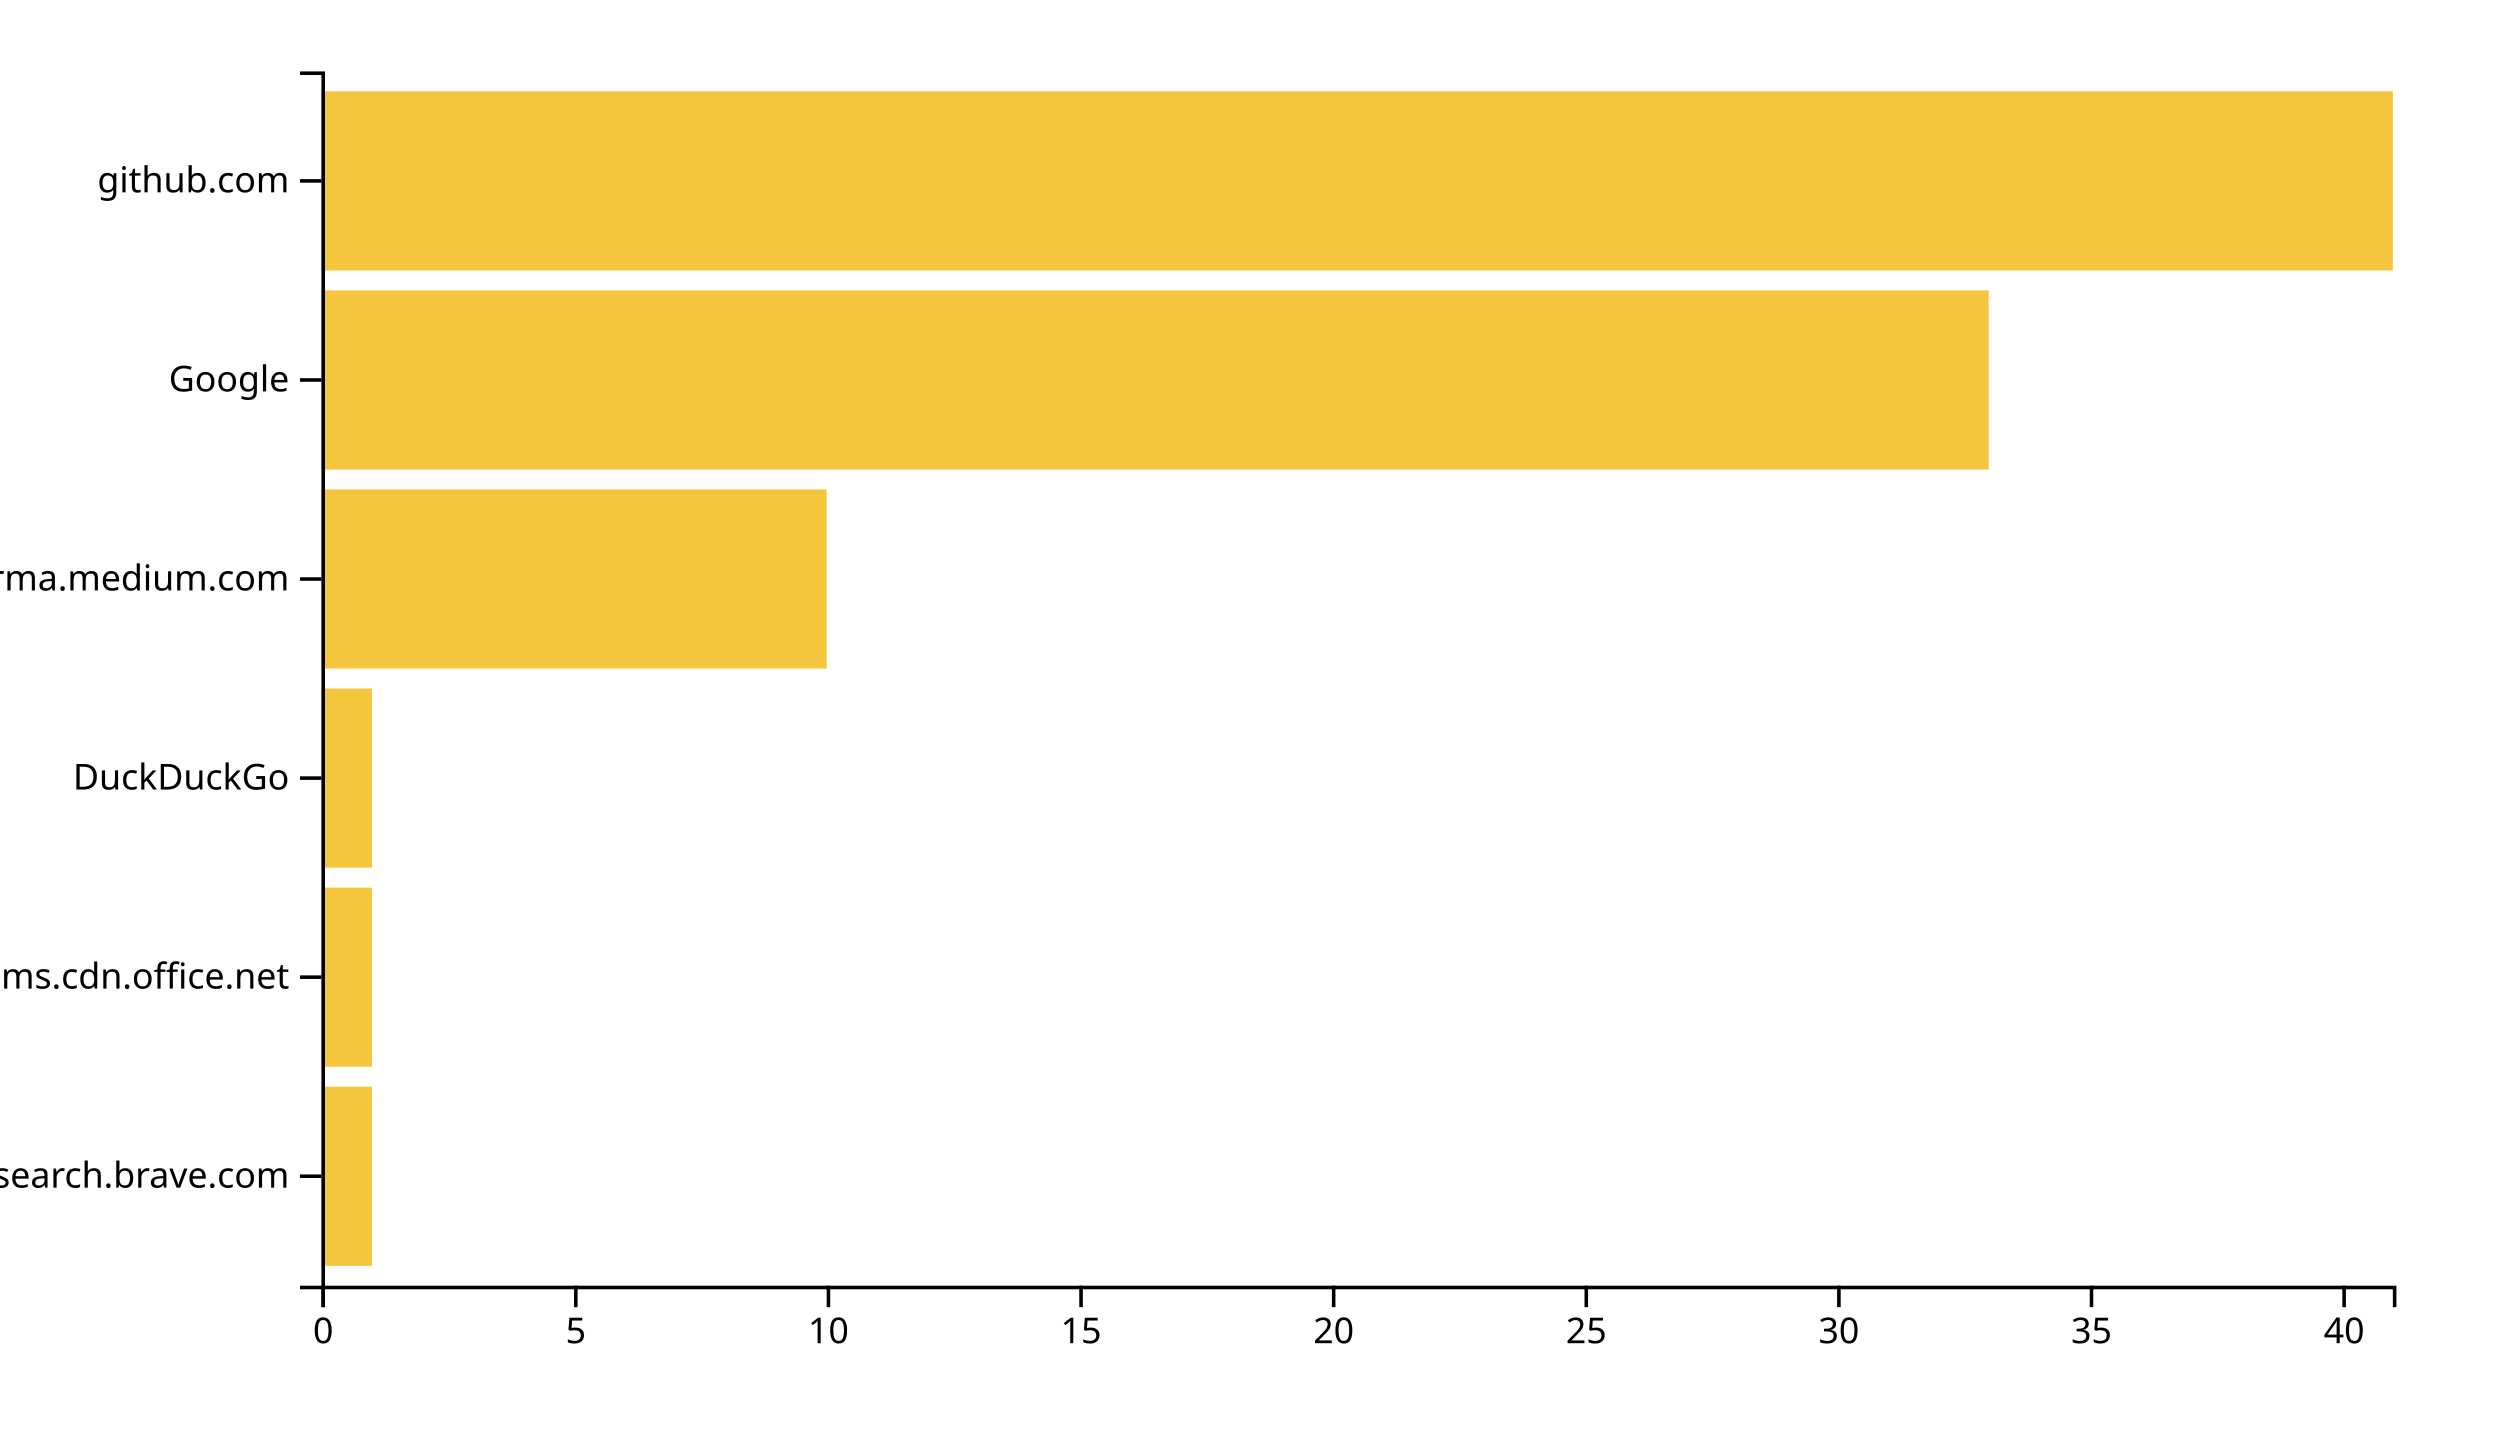
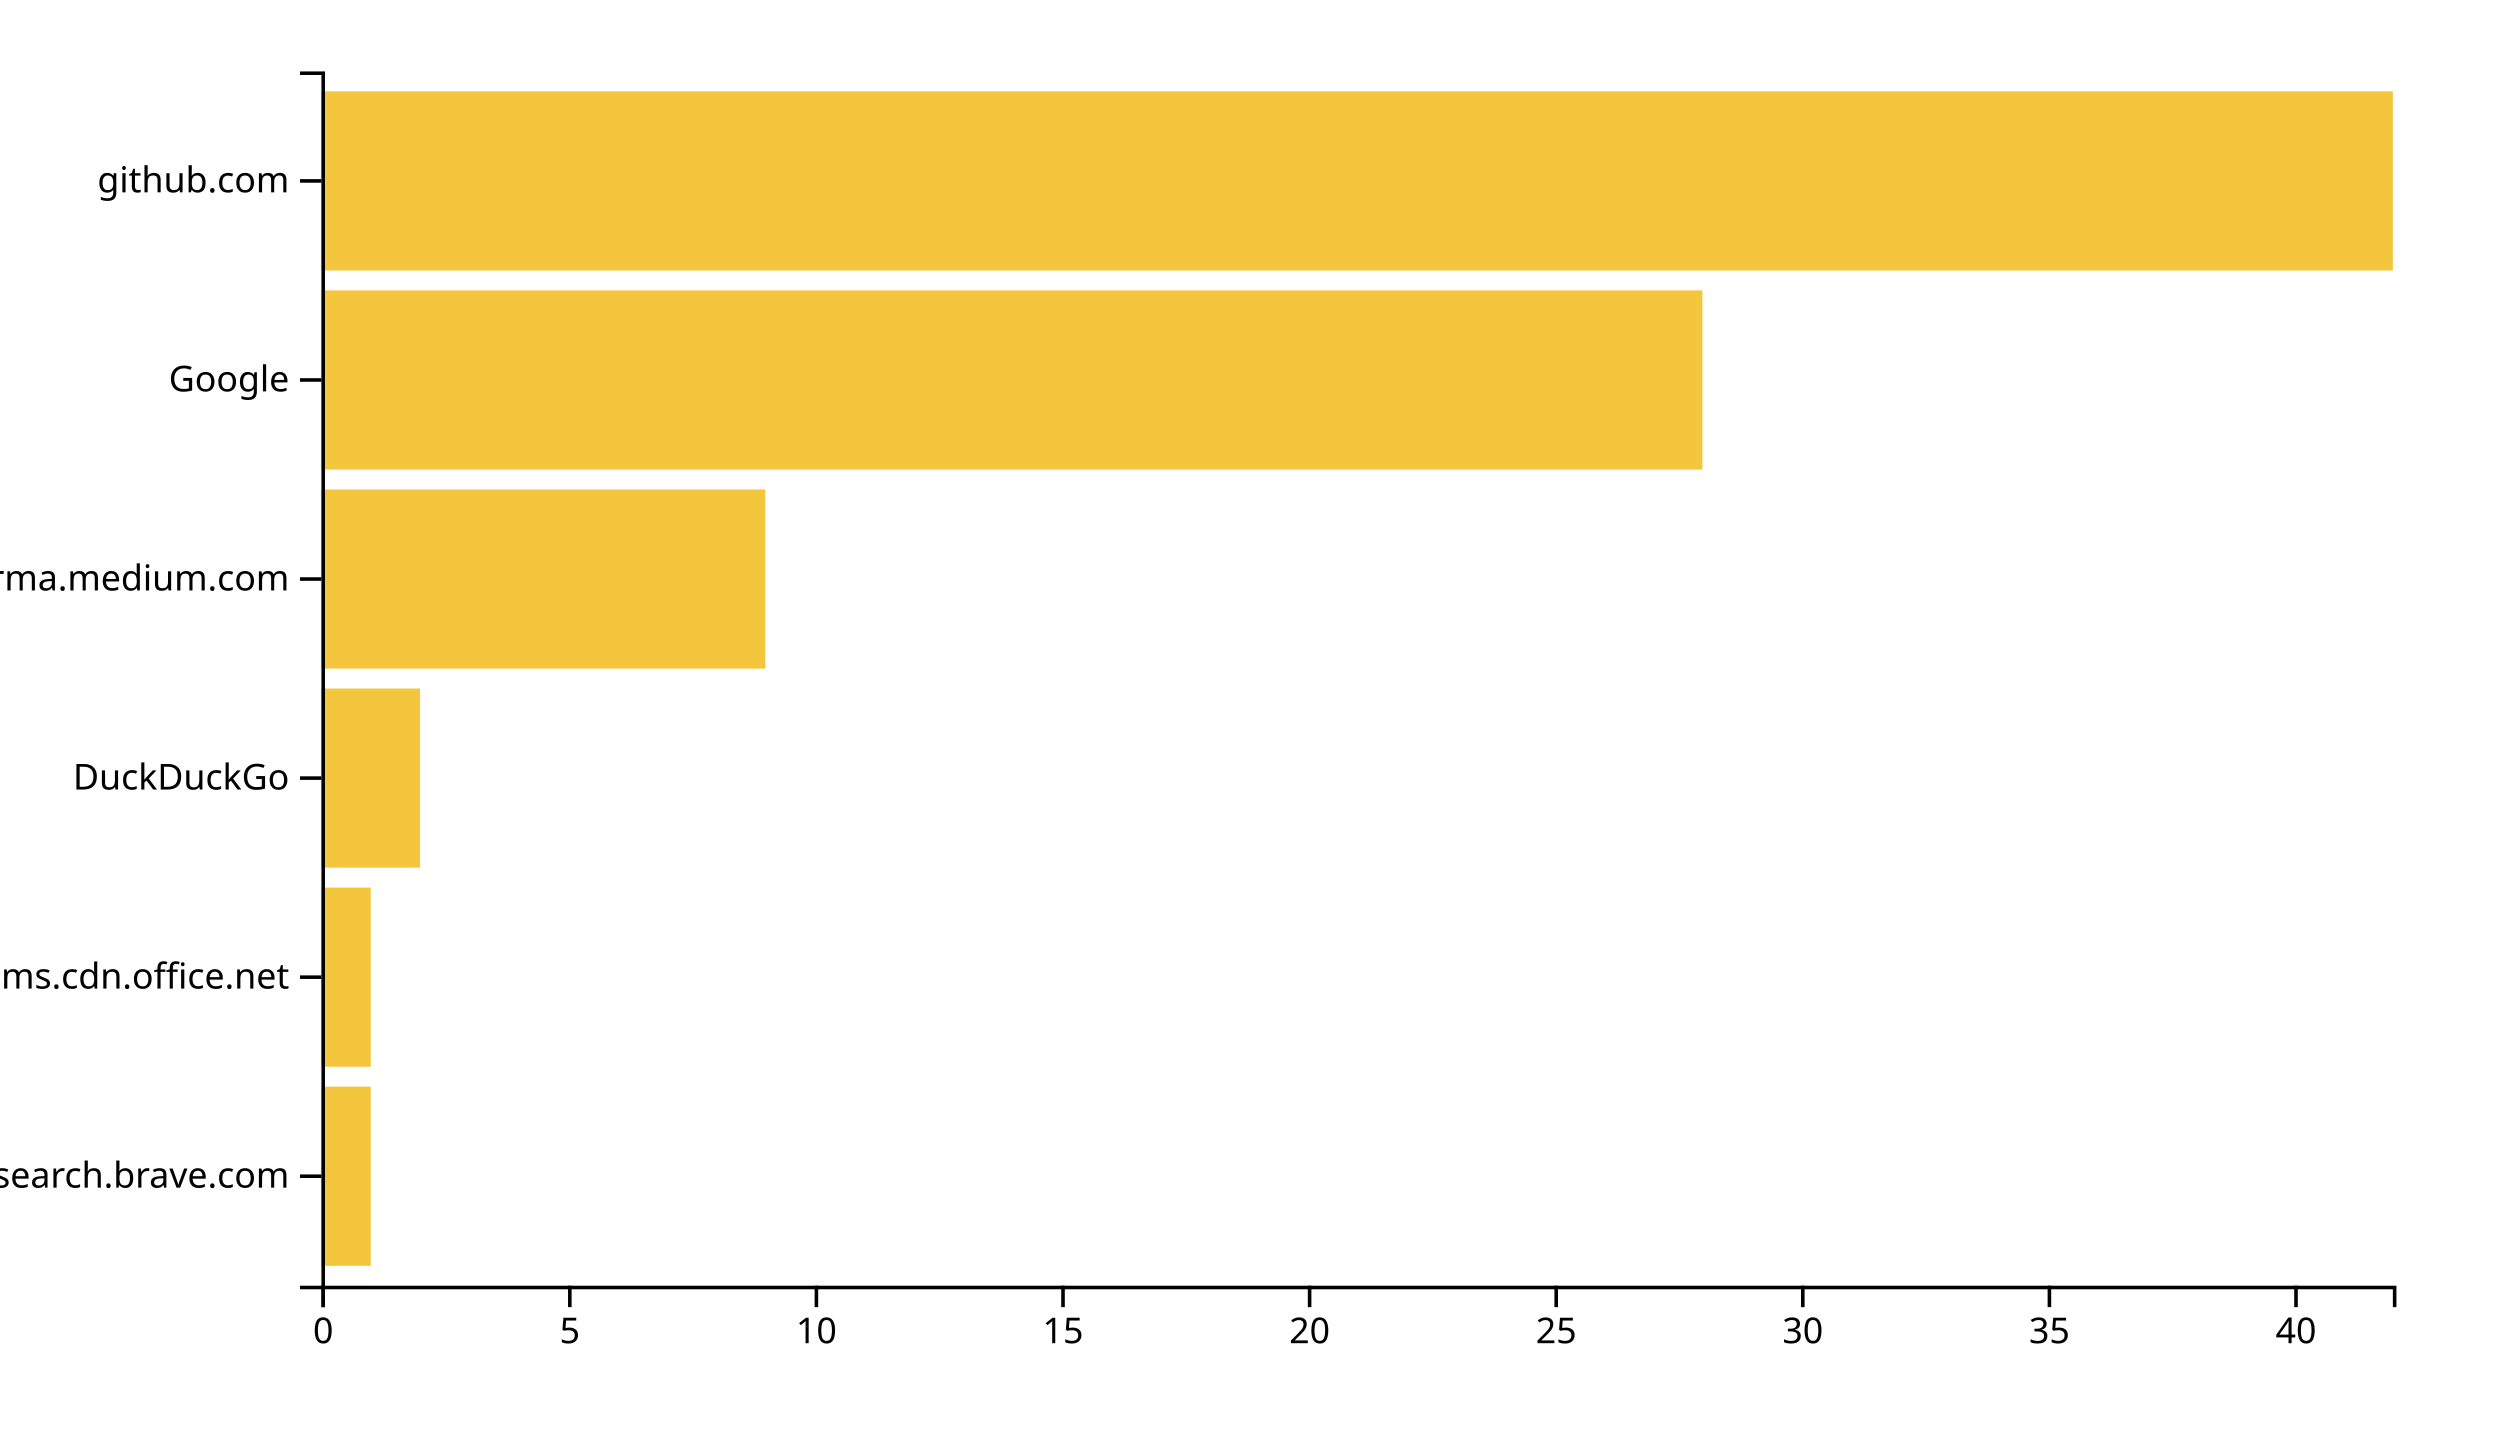
<svg xmlns="http://www.w3.org/2000/svg" width="700" height="400">
  <g transform="translate(90,20)">
-     <rect class="bar" width="14.146" y="284.262" height="50.164" style="fill: #f4c63d; text-anchor: end;" />
-     <rect class="bar" width="14.146" y="228.525" height="50.164" style="fill: #f4c63d; text-anchor: end;" />
-     <rect class="bar" width="14.146" y="172.787" height="50.164" style="fill: #f4c63d; text-anchor: end;" />
-     <rect class="bar" width="141.463" y="117.049" height="50.164" style="fill: #f4c63d; text-anchor: end;" />
-     <rect class="bar" width="466.829" y="61.311" height="50.164" style="fill: #f4c63d; text-anchor: end;" />
+     <rect class="bar" width="13.81" y="284.262" height="50.164" style="fill: #f4c63d; text-anchor: end;" />
+     <rect class="bar" width="13.81" y="228.525" height="50.164" style="fill: #f4c63d; text-anchor: end;" />
+     <rect class="bar" width="27.619" y="172.787" height="50.164" style="fill: #f4c63d; text-anchor: end;" />
+     <rect class="bar" width="124.286" y="117.049" height="50.164" style="fill: #f4c63d; text-anchor: end;" />
+     <rect class="bar" width="386.667" y="61.311" height="50.164" style="fill: #f4c63d; text-anchor: end;" />
    <rect class="bar" width="580" y="5.574" height="50.164" style="fill: #f4c63d; text-anchor: end;" />
    <g transform="translate(0,340)" fill="none" font-size="10" font-family="sans-serif" text-anchor="middle">
      <path class="domain" stroke="currentColor" d="M0.5,6V0.5H580.5V6" />
      <g class="tick" opacity="1" transform="translate(0.5,0)">
        <line stroke="currentColor" y2="6" />
        <text fill="currentColor" y="9" dy="0.71em">0</text>
      </g>
-       <g class="tick" opacity="1" transform="translate(71.23171,0)">
+       <g class="tick" opacity="1" transform="translate(69.54762,0)">
        <line stroke="currentColor" y2="6" />
        <text fill="currentColor" y="9" dy="0.71em">5</text>
      </g>
-       <g class="tick" opacity="1" transform="translate(141.9634,0)">
+       <g class="tick" opacity="1" transform="translate(138.5952,0)">
        <line stroke="currentColor" y2="6" />
        <text fill="currentColor" y="9" dy="0.71em">10</text>
      </g>
-       <g class="tick" opacity="1" transform="translate(212.6951,0)">
+       <g class="tick" opacity="1" transform="translate(207.6429,0)">
        <line stroke="currentColor" y2="6" />
        <text fill="currentColor" y="9" dy="0.71em">15</text>
      </g>
-       <g class="tick" opacity="1" transform="translate(283.4268,0)">
+       <g class="tick" opacity="1" transform="translate(276.6905,0)">
        <line stroke="currentColor" y2="6" />
        <text fill="currentColor" y="9" dy="0.71em">20</text>
      </g>
-       <g class="tick" opacity="1" transform="translate(354.1585,0)">
+       <g class="tick" opacity="1" transform="translate(345.7381,0)">
        <line stroke="currentColor" y2="6" />
        <text fill="currentColor" y="9" dy="0.71em">25</text>
      </g>
-       <g class="tick" opacity="1" transform="translate(424.8902,0)">
+       <g class="tick" opacity="1" transform="translate(414.7857,0)">
        <line stroke="currentColor" y2="6" />
        <text fill="currentColor" y="9" dy="0.71em">30</text>
      </g>
-       <g class="tick" opacity="1" transform="translate(495.622,0)">
+       <g class="tick" opacity="1" transform="translate(483.8333,0)">
        <line stroke="currentColor" y2="6" />
        <text fill="currentColor" y="9" dy="0.71em">35</text>
      </g>
-       <g class="tick" opacity="1" transform="translate(566.3537,0)">
+       <g class="tick" opacity="1" transform="translate(552.881,0)">
        <line stroke="currentColor" y2="6" />
        <text fill="currentColor" y="9" dy="0.71em">40</text>
      </g>
    </g>
    <g fill="none" font-size="10" font-family="sans-serif" text-anchor="end">
      <path class="domain" stroke="currentColor" d="M-6,340.5H0.5V0.5H-6" />
      <g class="tick" opacity="1" transform="translate(0,309.3443)">
        <line stroke="currentColor" x2="-6" />
        <text fill="currentColor" x="-9" dy="0.32em">search.brave.com</text>
      </g>
      <g class="tick" opacity="1" transform="translate(0,253.6066)">
        <line stroke="currentColor" x2="-6" />
        <text fill="currentColor" x="-9" dy="0.32em">statics.teams.cdn.office.net</text>
      </g>
      <g class="tick" opacity="1" transform="translate(0,197.8689)">
        <line stroke="currentColor" x2="-6" />
        <text fill="currentColor" x="-9" dy="0.32em">DuckDuckGo</text>
      </g>
      <g class="tick" opacity="1" transform="translate(0,142.1311)">
        <line stroke="currentColor" x2="-6" />
        <text fill="currentColor" x="-9" dy="0.32em">xgirma.medium.com</text>
      </g>
      <g class="tick" opacity="1" transform="translate(0,86.39344)">
        <line stroke="currentColor" x2="-6" />
        <text fill="currentColor" x="-9" dy="0.32em">Google</text>
      </g>
      <g class="tick" opacity="1" transform="translate(0,30.65574)">
        <line stroke="currentColor" x2="-6" />
        <text fill="currentColor" x="-9" dy="0.32em">github.com</text>
      </g>
    </g>
  </g>
</svg>
